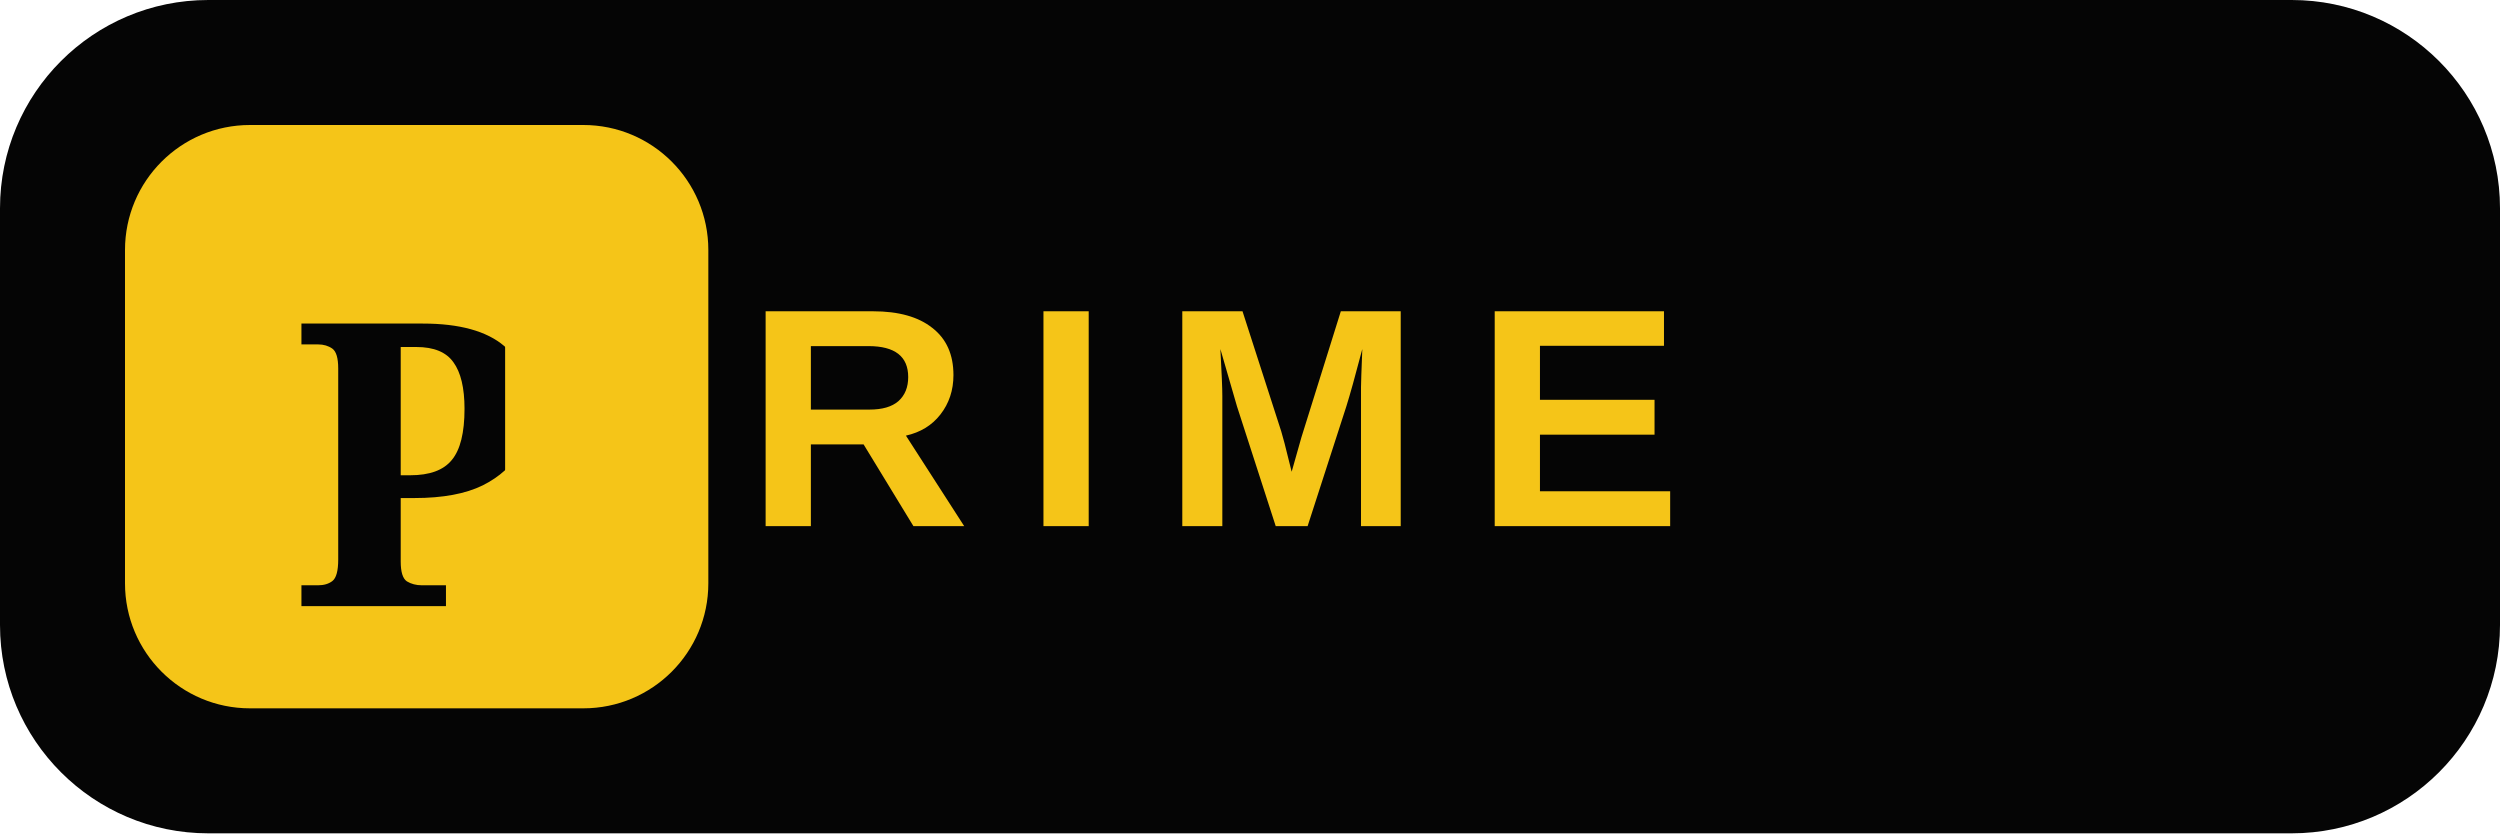
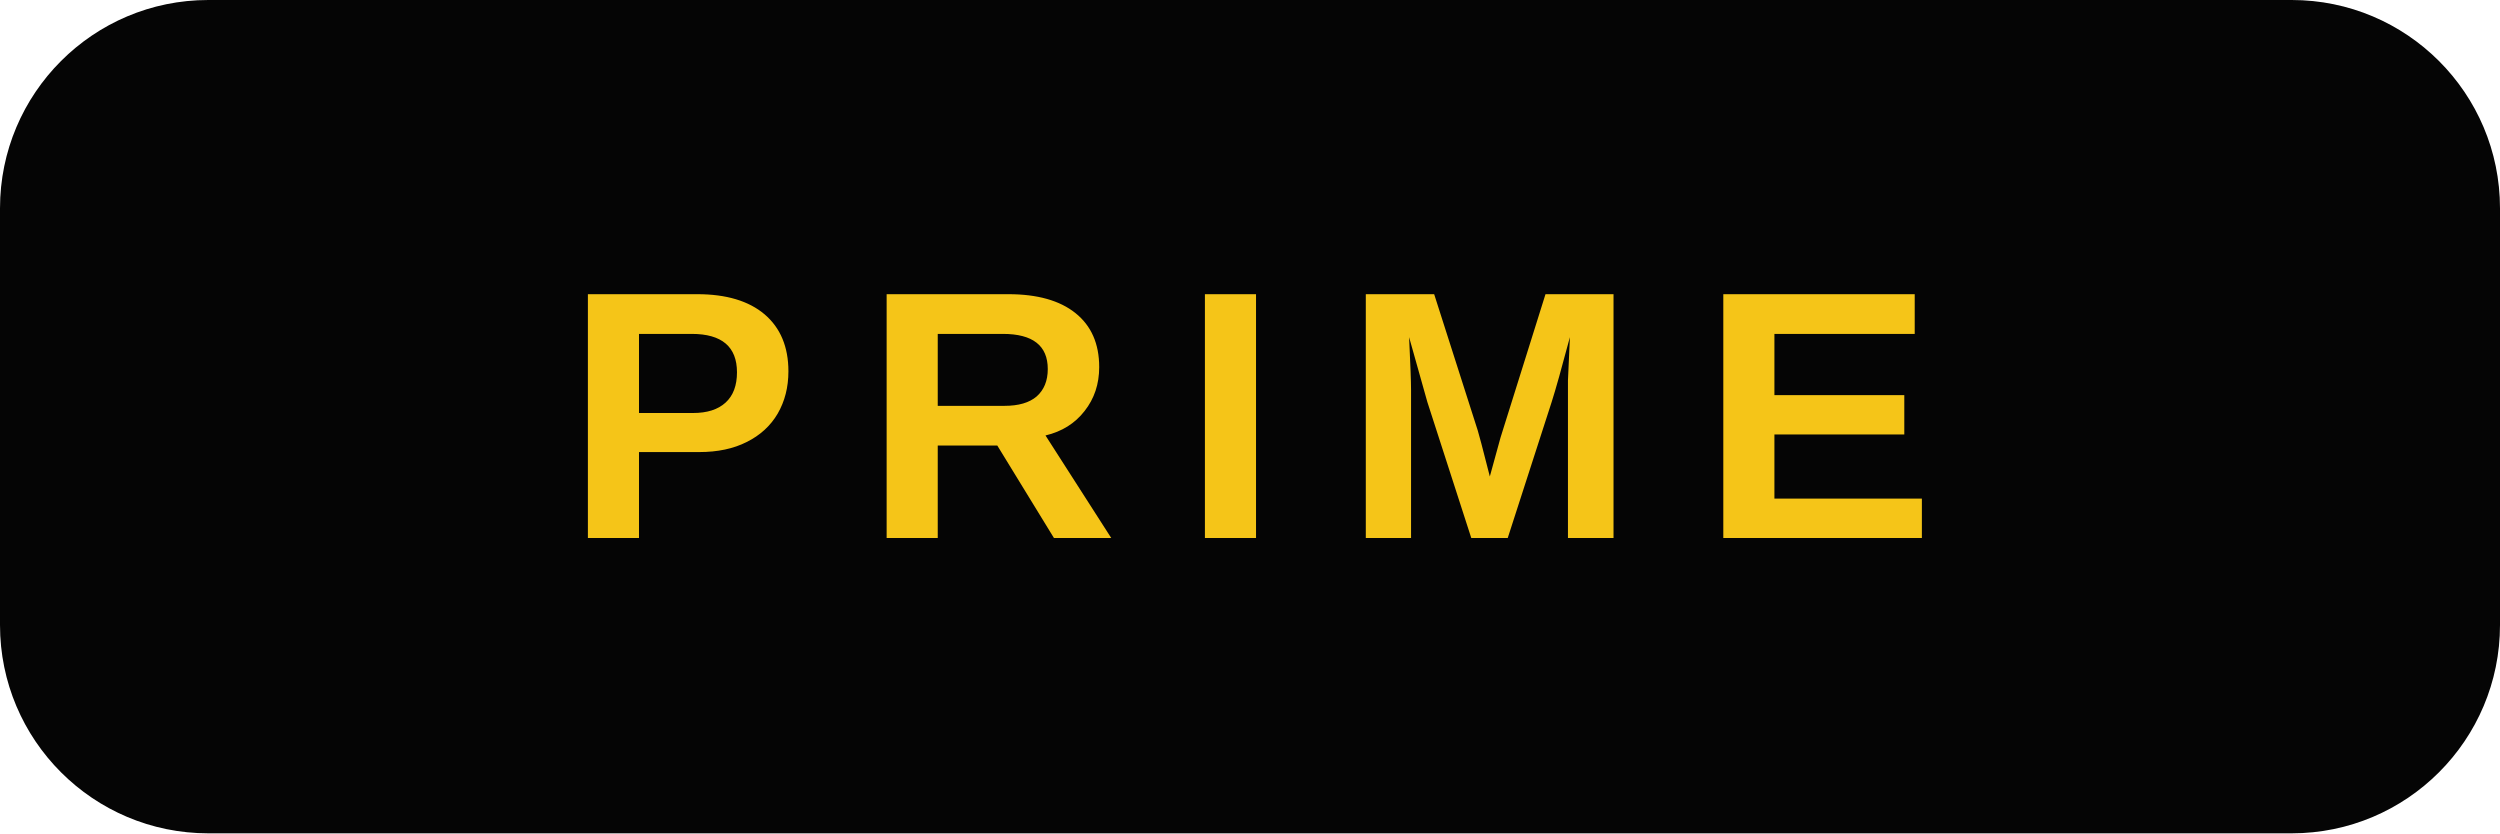
<svg xmlns="http://www.w3.org/2000/svg" viewBox="0 0 120 40">
  <rect width="120" height="40" rx="10" fill="#050505" />
-   <rect x="6" y="6" width="28" height="28" rx="6" fill="#F5C518" />
-   <text x="20" y="22.5" dominant-baseline="middle" text-anchor="middle" font-family="Georgia,serif" font-weight="700" font-size="19" fill="#050505">P</text>
-   <text x="52" y="21" dominant-baseline="middle" text-anchor="middle" font-family="'Helvetica Neue',Arial,sans-serif" font-weight="800" font-size="15" fill="#F5C518" letter-spacing="2.5">PRIME</text>
+   <text x="60" y="21" dominant-baseline="middle" text-anchor="middle" font-family="'Helvetica Neue',Arial,sans-serif" font-weight="800" font-size="17" fill="#F5C518" letter-spacing="3">PRIME</text>
</svg>
